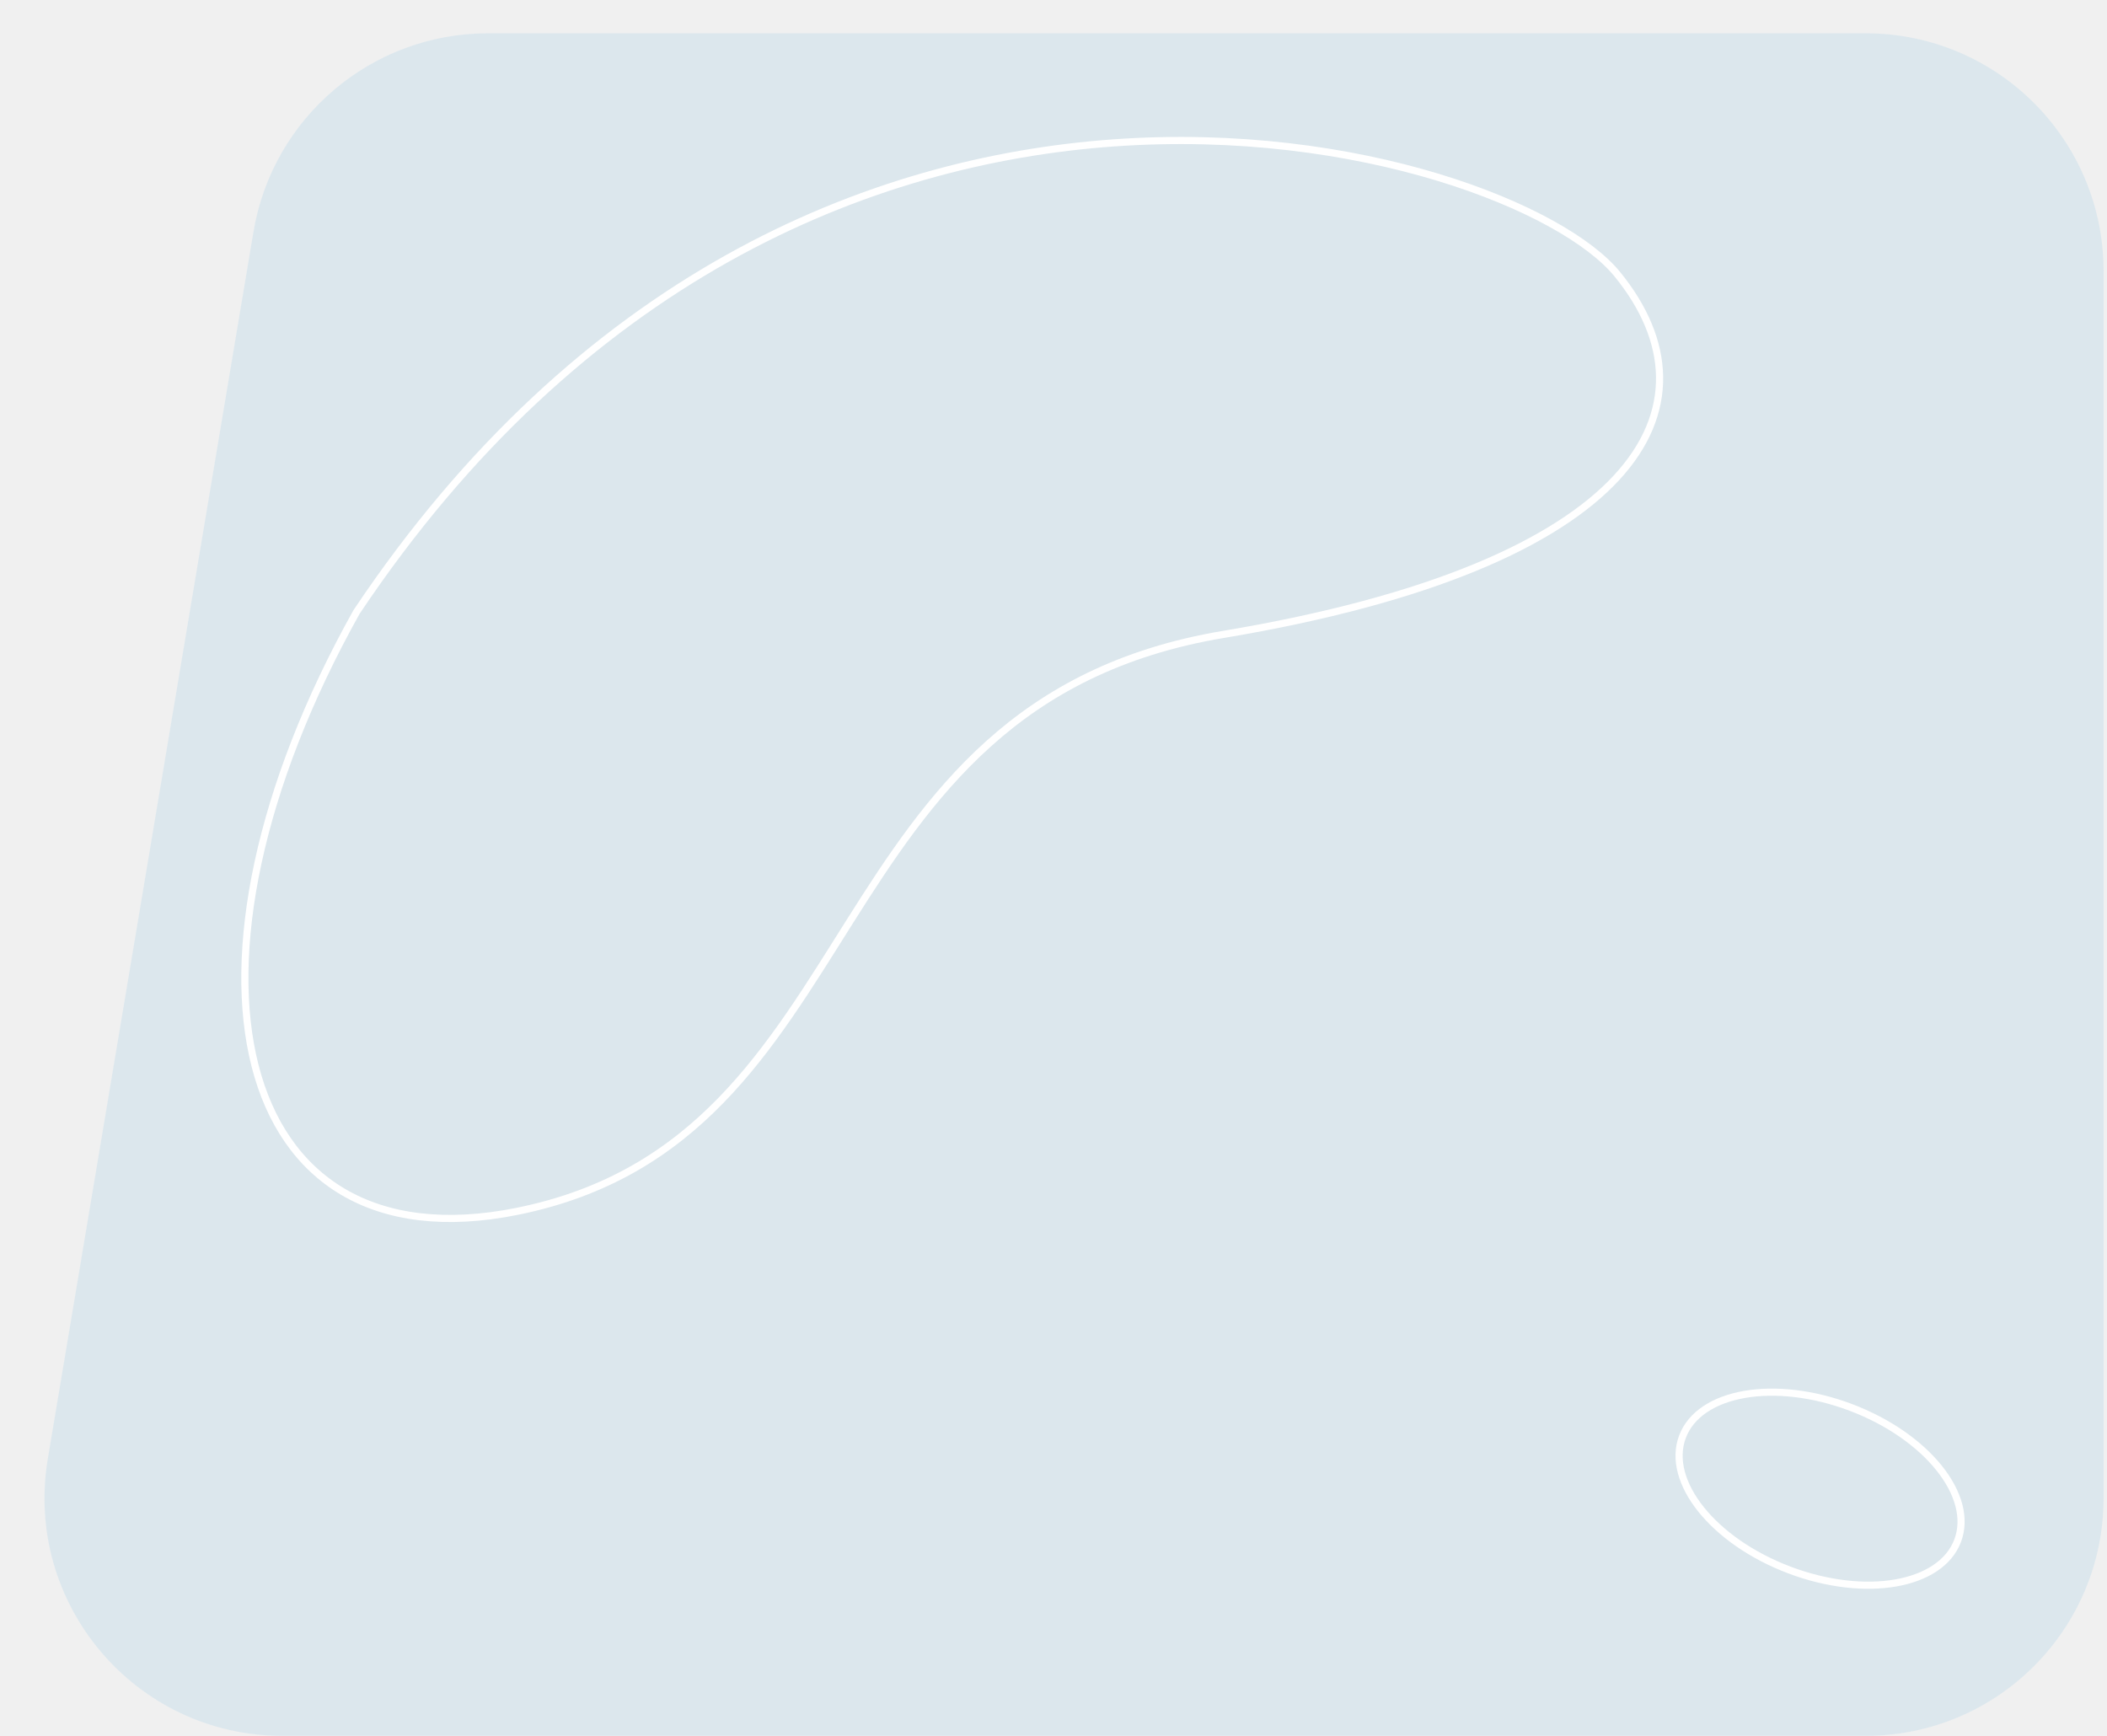
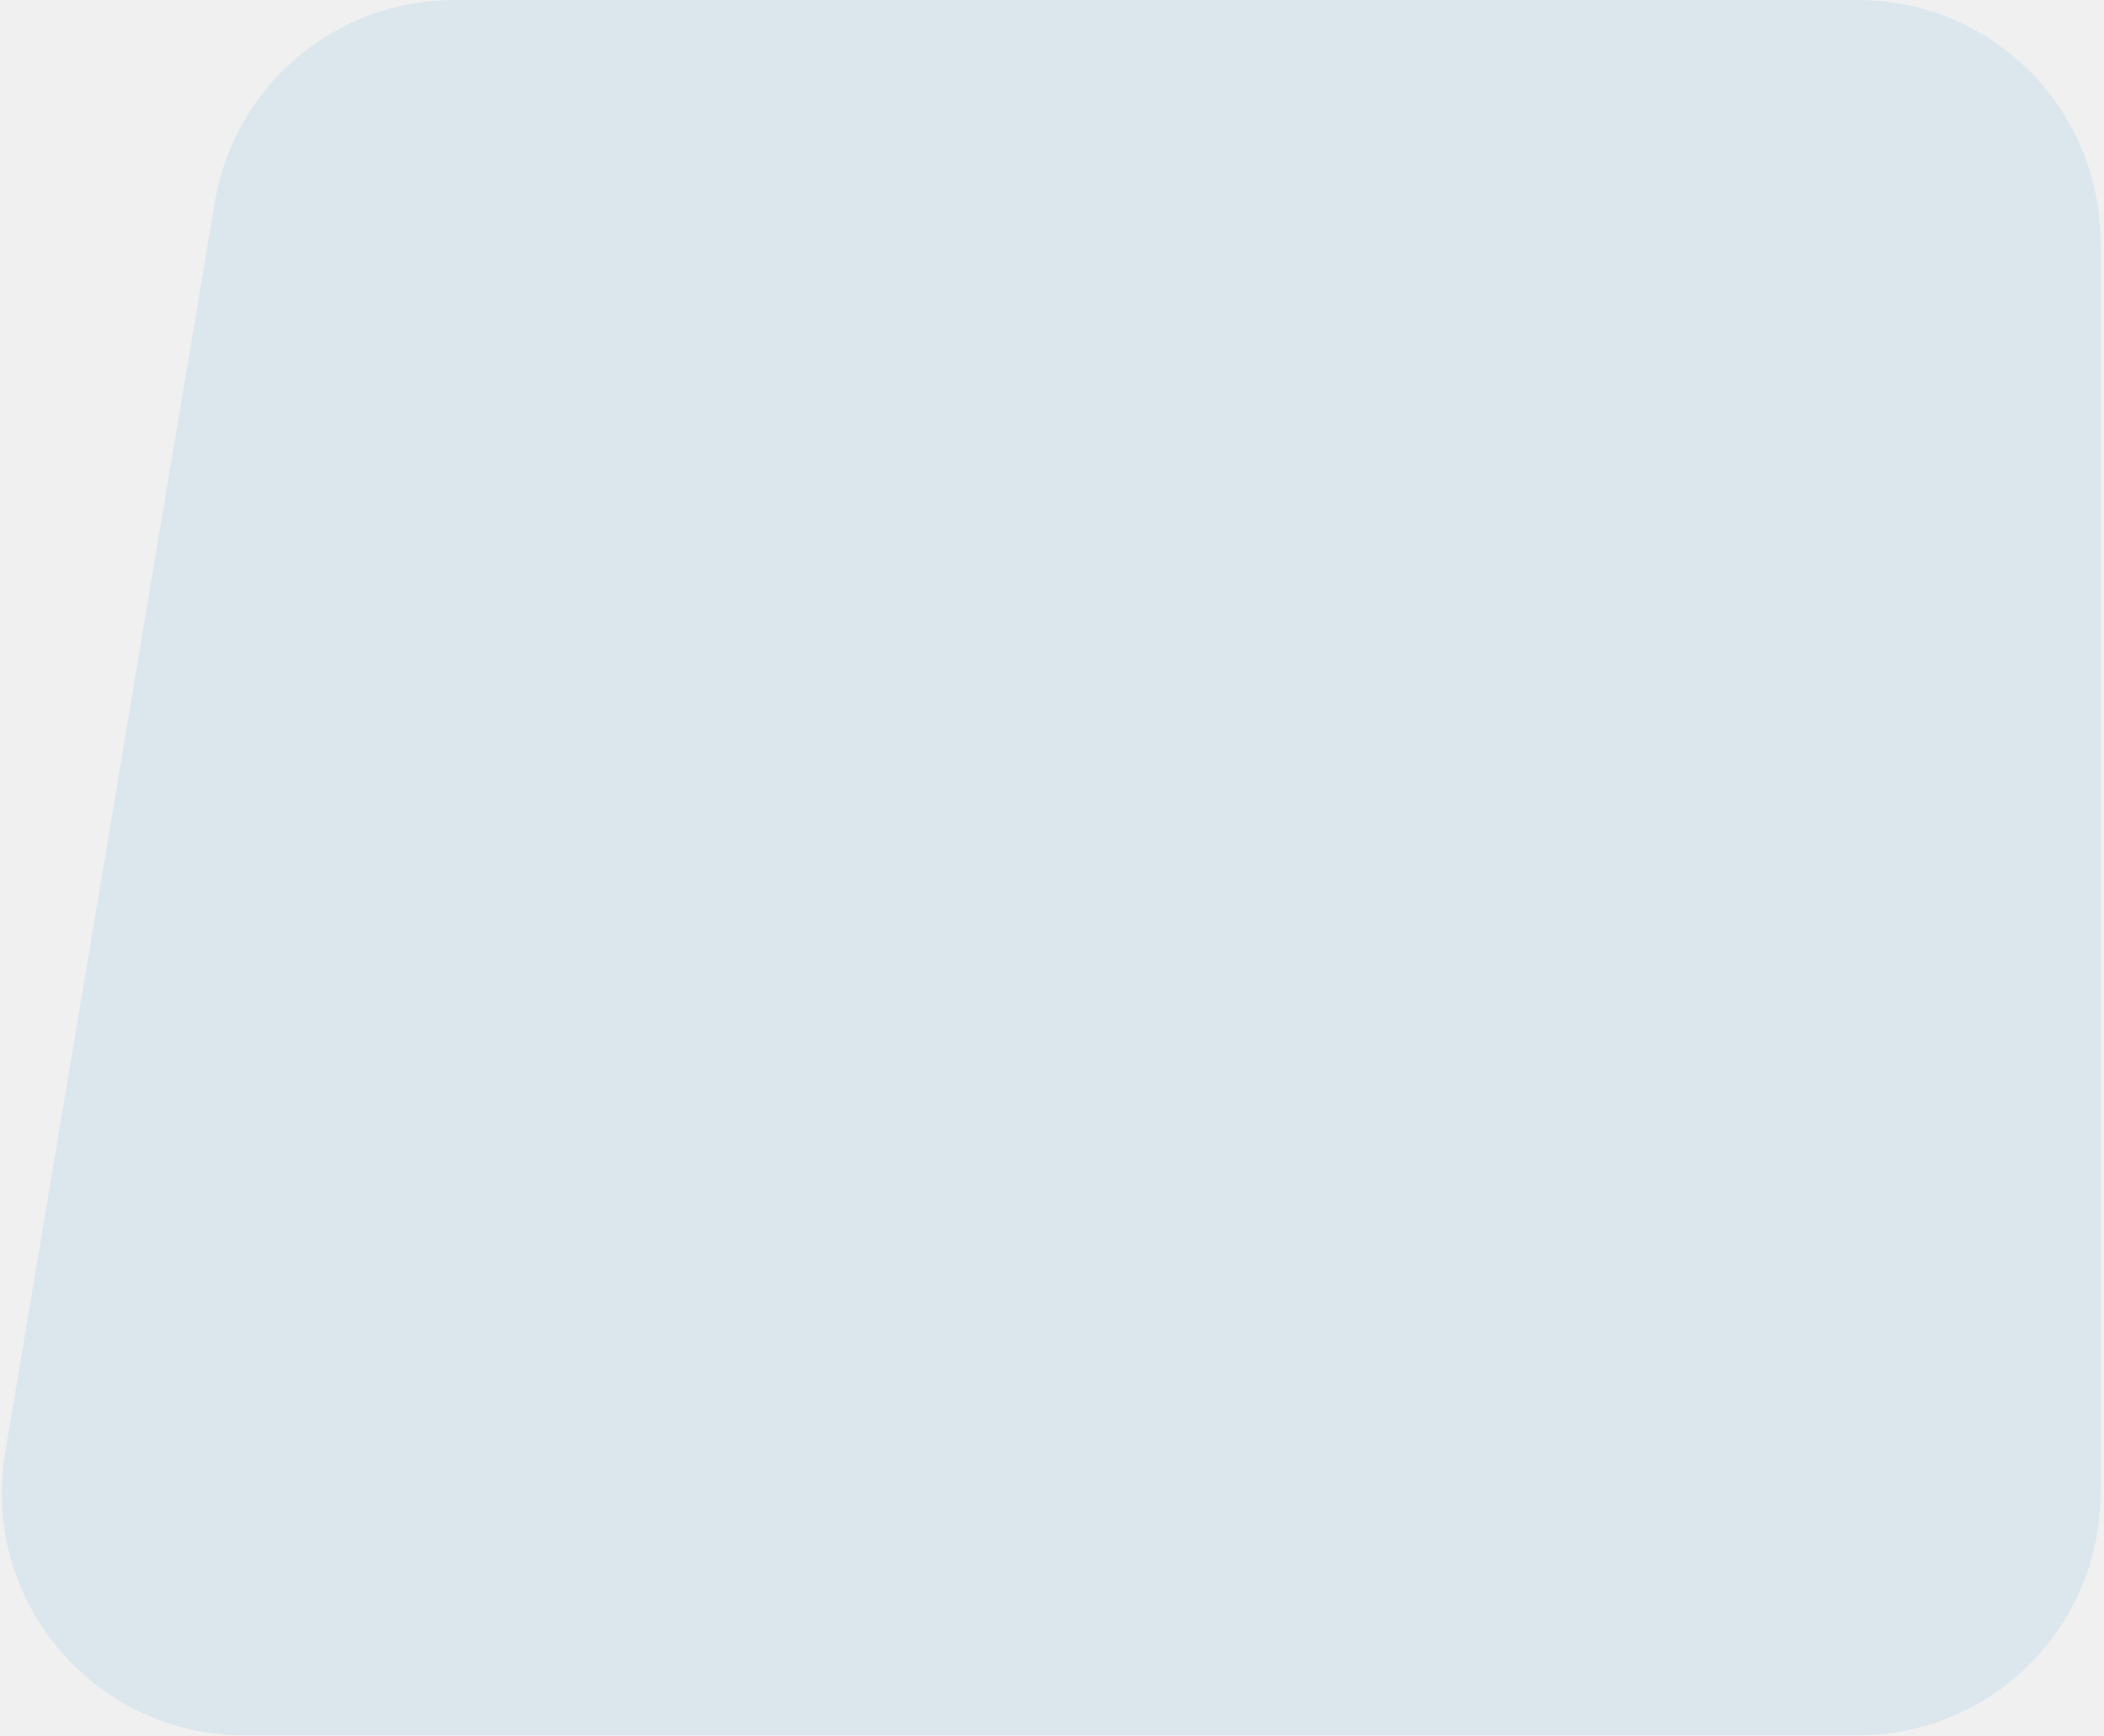
- <svg xmlns="http://www.w3.org/2000/svg" width="443" height="365" viewBox="0 0 443 365" fill="none">
-   <path opacity="0.1" d="M53.289 48.736C57.327 24.647 78.177 7 102.602 7H392.284C419.898 7 442.284 29.386 442.284 57V315C442.284 342.614 419.898 365 392.284 365H59.361C28.446 365 4.939 337.226 10.049 306.736L53.289 48.736Z" fill="#2D9CDB" />
-   <ellipse cx="382.674" cy="313.031" rx="30.925" ry="18.274" transform="rotate(20.7184 382.674 313.031)" stroke="white" stroke-width="1.5" />
-   <path d="M108.726 254.711C48.191 266.917 33.567 202.793 74.958 128.69C168.954 -11.878 317.406 29.864 340.045 57.66C362.685 85.456 344.491 118.797 257.252 133.393C170.014 147.99 184.393 239.452 108.726 254.711Z" stroke="white" stroke-width="1.5" />
+ <svg xmlns="http://www.w3.org/2000/svg" width="434" height="358" viewBox="0 0 434 358" fill="none">
+   <path opacity="0.1" d="M44.289 41.736C48.327 17.647 69.177 0 93.602 0H383.284C410.898 0 433.284 22.386 433.284 50V308C433.284 335.614 410.898 358 383.284 358H50.361C19.446 358 -4.061 330.226 1.049 299.736L44.289 41.736Z" fill="#2D9CDB" />
</svg>
